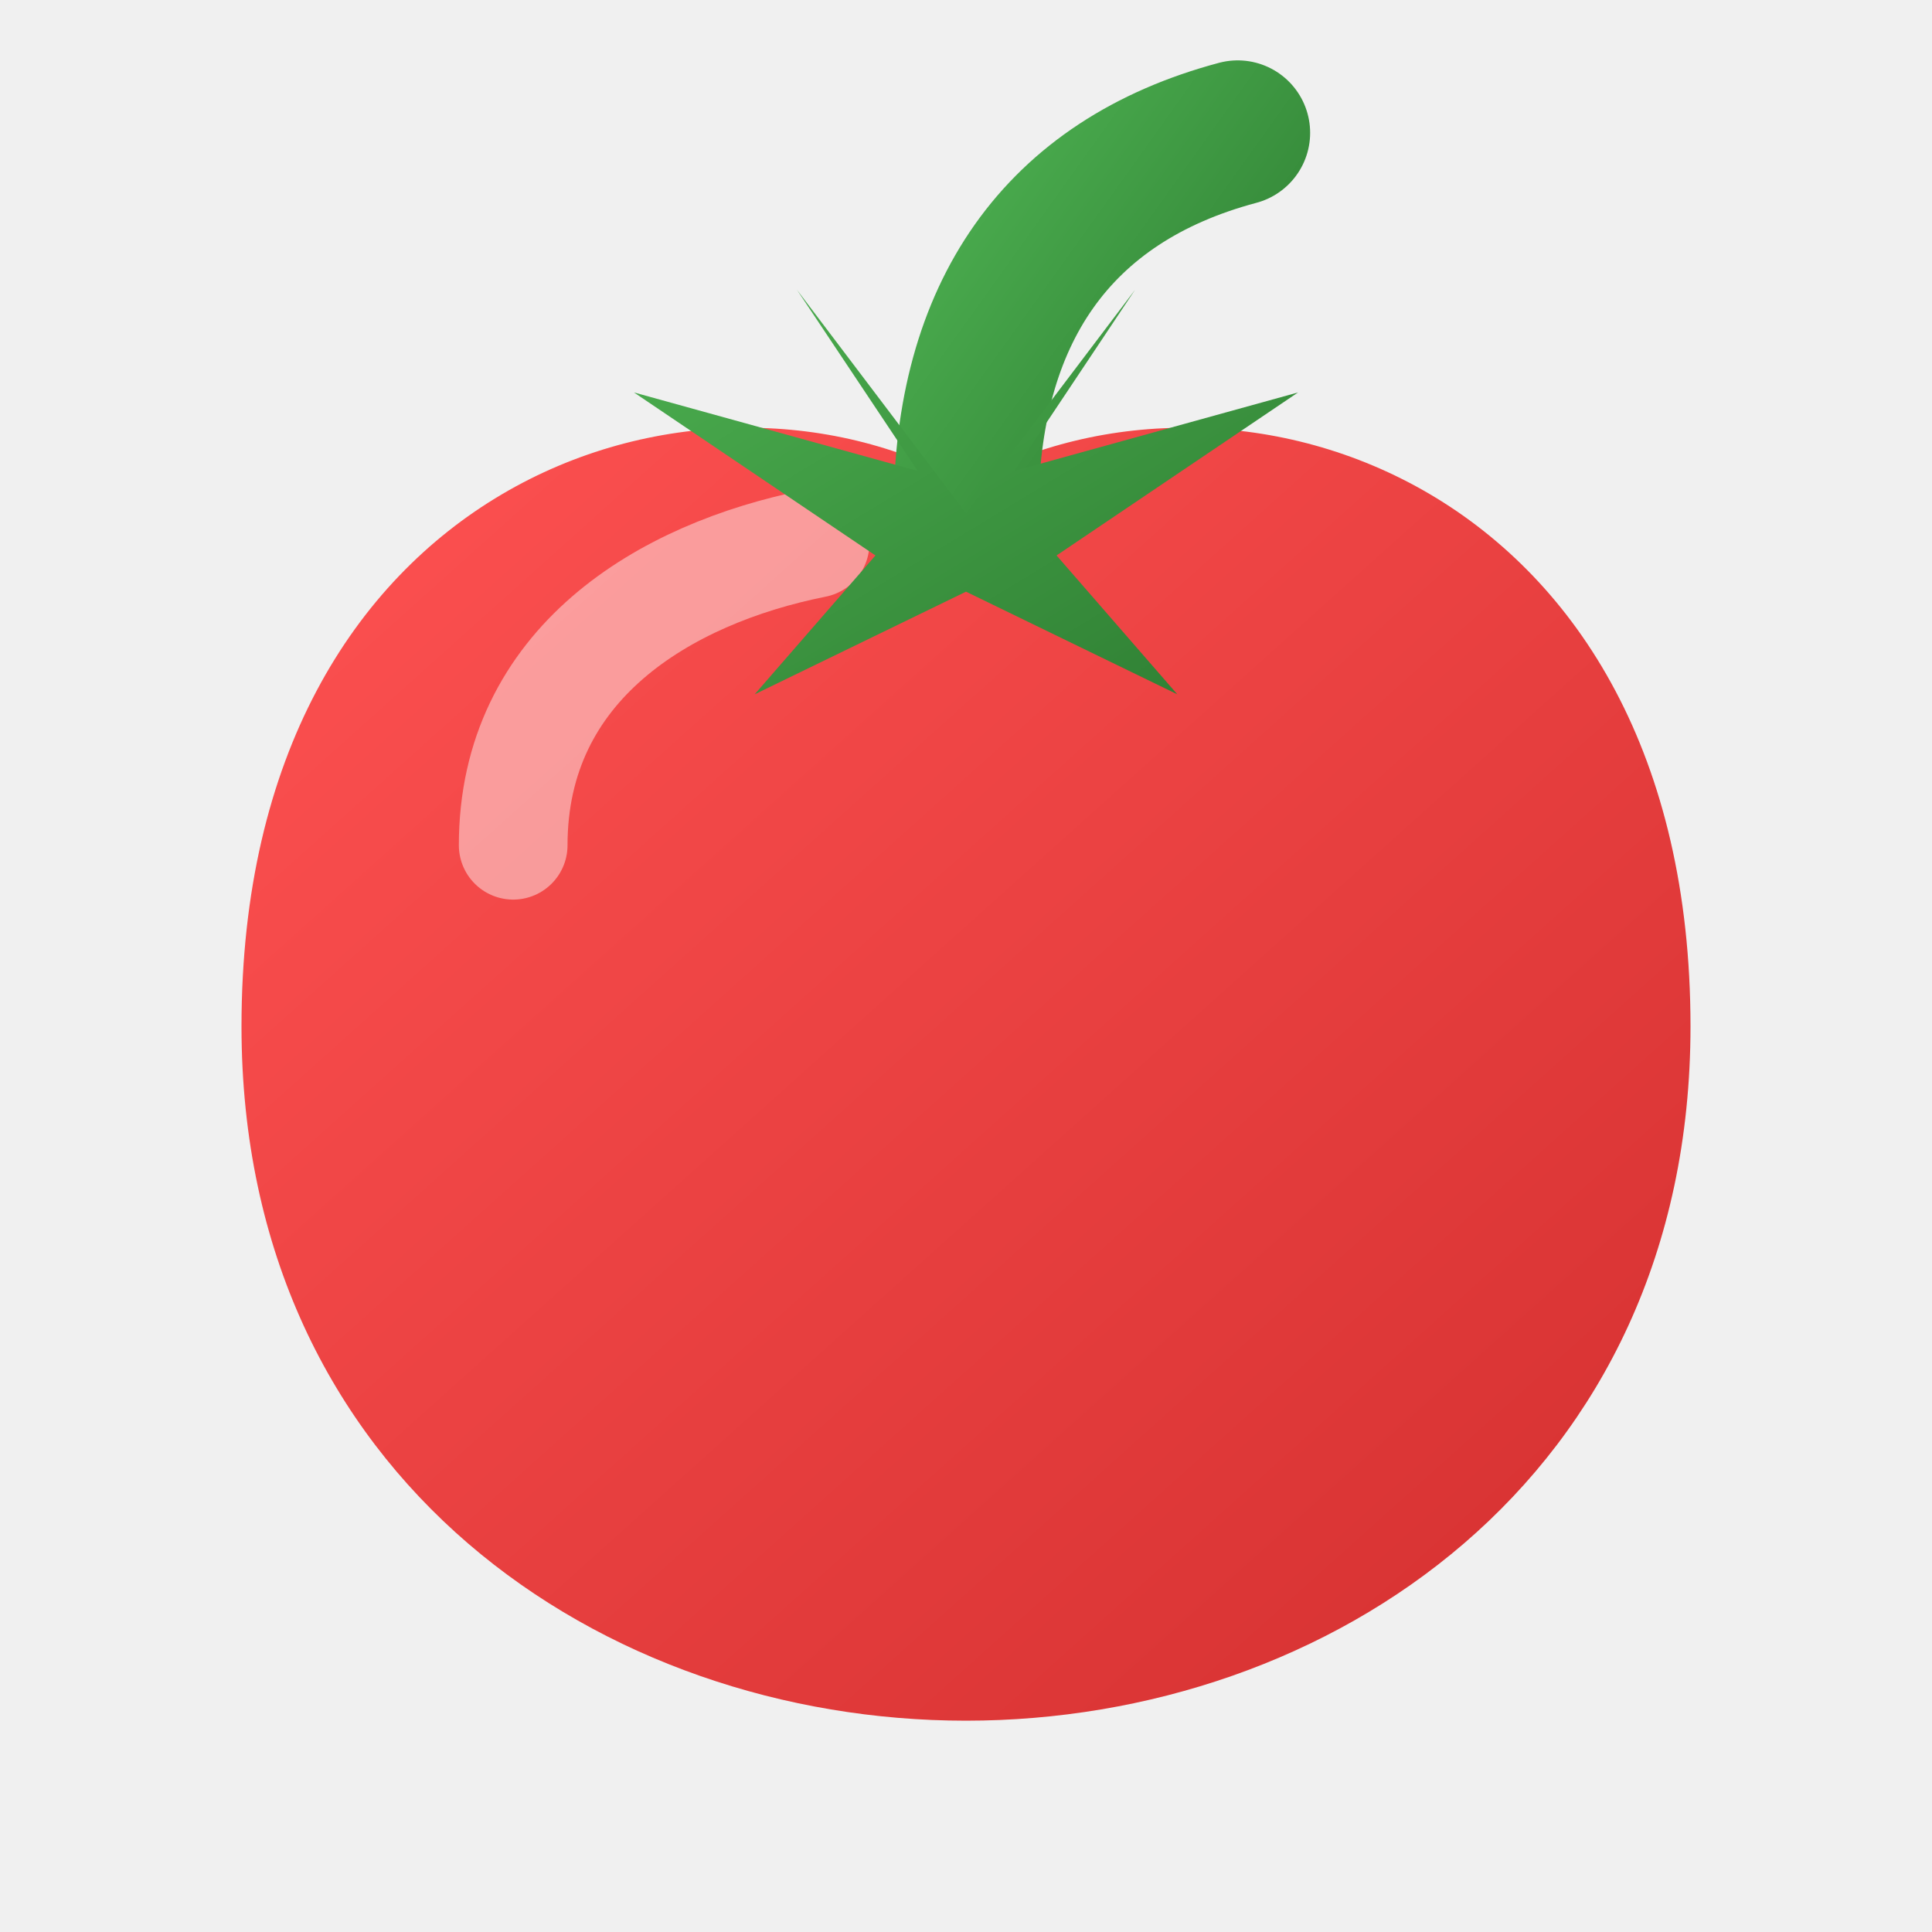
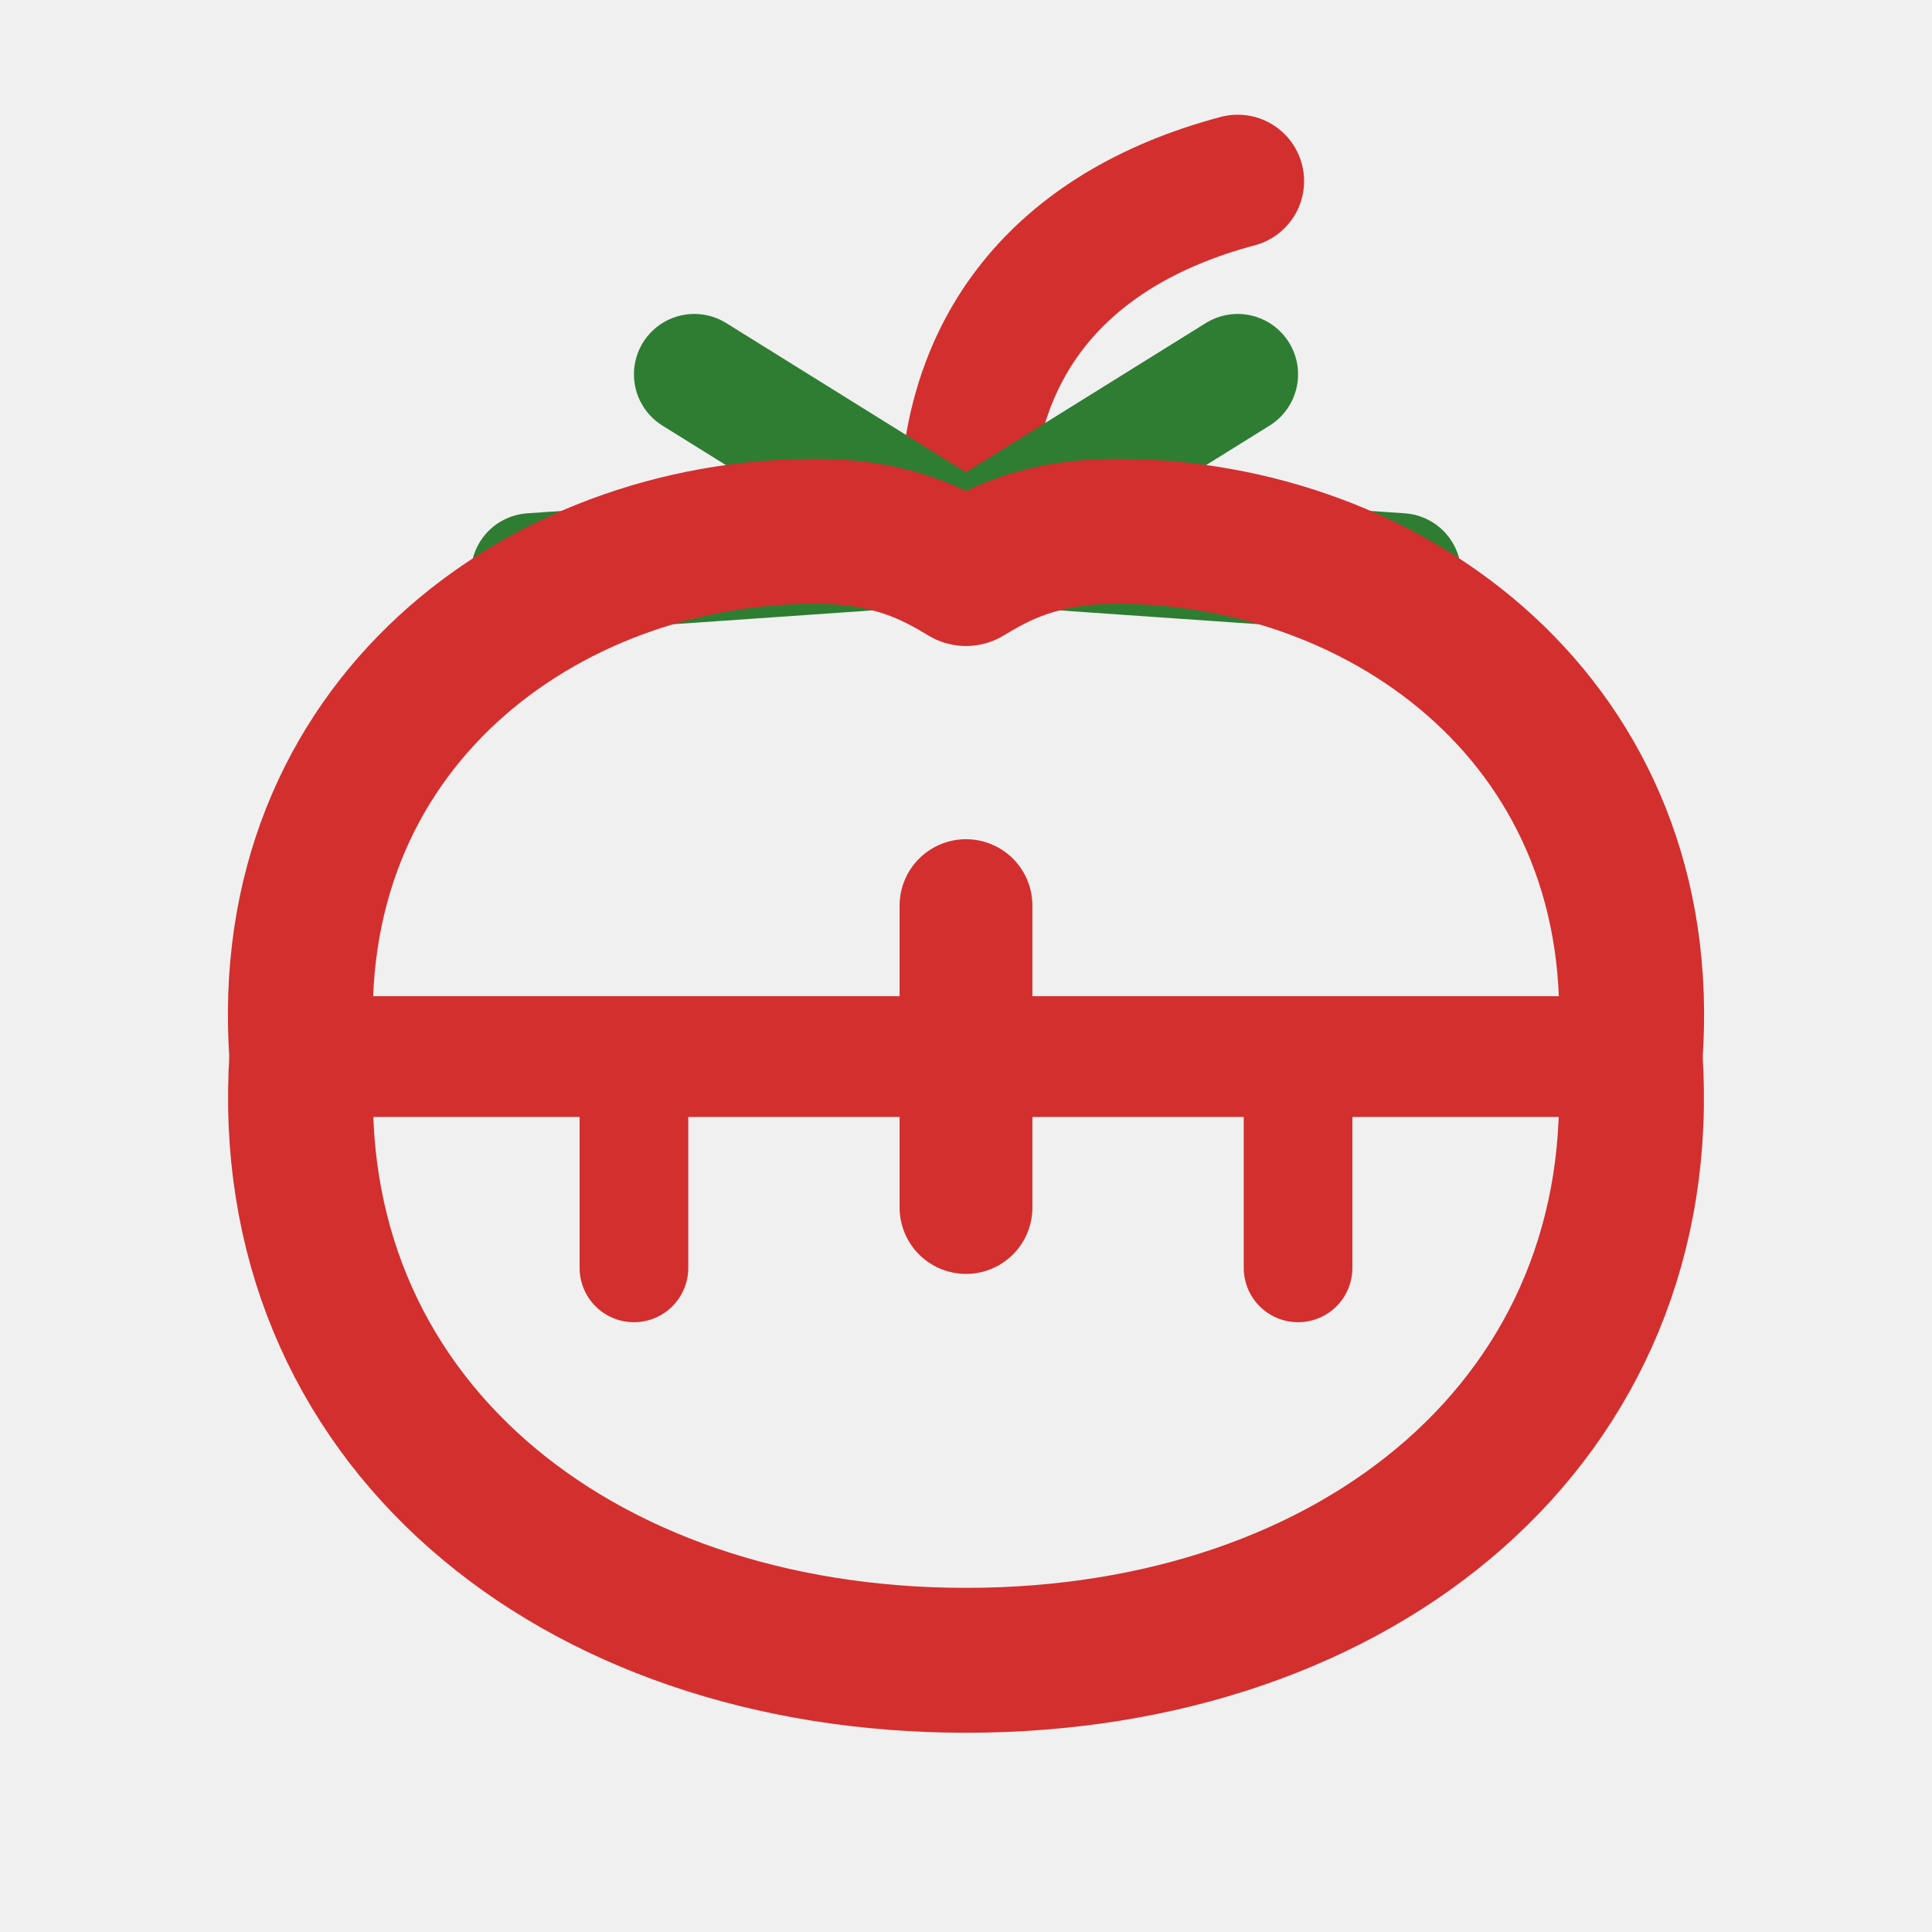
<svg xmlns="http://www.w3.org/2000/svg" viewBox="0 0 32 32" width="32" height="32" fill="none">
-   <defs>
-     <linearGradient id="pomodoroRed" x1="0%" y1="0%" x2="100%" y2="100%">
-       <stop offset="0%" stop-color="#FF5252" />
-       <stop offset="100%" stop-color="#D32F2F" />
-     </linearGradient>
-     <linearGradient id="pomodoroStem" x1="0%" y1="0%" x2="100%" y2="100%">
-       <stop offset="0%" stop-color="#4CAF50" />
-       <stop offset="100%" stop-color="#2E7D32" />
-     </linearGradient>
-   </defs>
-   <path d="M16 8C11.5 5.5 4 8 4 17C4 24.5 10 28.5 16 28.5C22 28.5 28 24.5 28 17C28 8 20.5 5.5 16 8Z" fill="url(#pomodoroRed)" />
-   <path d="M8.5 14C8.5 11 11 9.5 13.5 9" stroke="#FFFFFF" stroke-width="1.8" stroke-linecap="round" opacity="0.45" />
-   <path d="M16 8.5C16 5.2 17.5 3 20.5 2.2" stroke="url(#pomodoroStem)" stroke-width="2.4" stroke-linecap="round" />
-   <path d="M16 8.5L18.8 4.8L16.8 7.8L21.5 6.5L17.5 9.2L19.5 11.5L16 9.8L12.5 11.5L14.5 9.2L10.5 6.5L15.2 7.8L13.2 4.8L16 8.5Z" fill="url(#pomodoroStem)" />
+   <path d="M16 8.5C16 5.8 17.5 3.8 20.5 3" stroke="#D32F2F" stroke-width="2.2" stroke-linecap="round" />
+   <path d="M16 9L11.5 6.2" stroke="#2E7D32" stroke-width="2" stroke-linecap="round" />
+   <path d="M16 9L20.5 6.2" stroke="#2E7D32" stroke-width="2" stroke-linecap="round" />
+   <path d="M16 9L8.8 9.5" stroke="#2E7D32" stroke-width="2" stroke-linecap="round" />
+   <path d="M16 9L23.2 9.5" stroke="#2E7D32" stroke-width="2" stroke-linecap="round" />
+   <path d="M5 17.5C4.6 12 9 8.8 13.5 8.8C14.8 8.8 15.5 9.2 16 9.5C16.5 9.2 17.2 8.8 18.5 8.8C23 8.8 27.4 12 27 17.5" stroke="#D32F2F" stroke-width="2.4" stroke-linecap="round" stroke-linejoin="round" />
+   <path d="M5 17.5C4.6 23.5 9.5 27.5 16 27.5C22.5 27.5 27.4 23.5 27 17.5" stroke="#D32F2F" stroke-width="2.4" stroke-linecap="round" stroke-linejoin="round" />
+   <line x1="5" y1="17.5" x2="27" y2="17.5" stroke="#D32F2F" stroke-width="2" stroke-linecap="round" />
+   <line x1="16" y1="15" x2="16" y2="20" stroke="#D32F2F" stroke-width="2.2" stroke-linecap="round" />
+   <line x1="10.5" y1="17.5" x2="10.5" y2="21" stroke="#D32F2F" stroke-width="1.8" stroke-linecap="round" />
+   <line x1="21.5" y1="17.5" x2="21.5" y2="21" stroke="#D32F2F" stroke-width="1.8" stroke-linecap="round" />
</svg>
